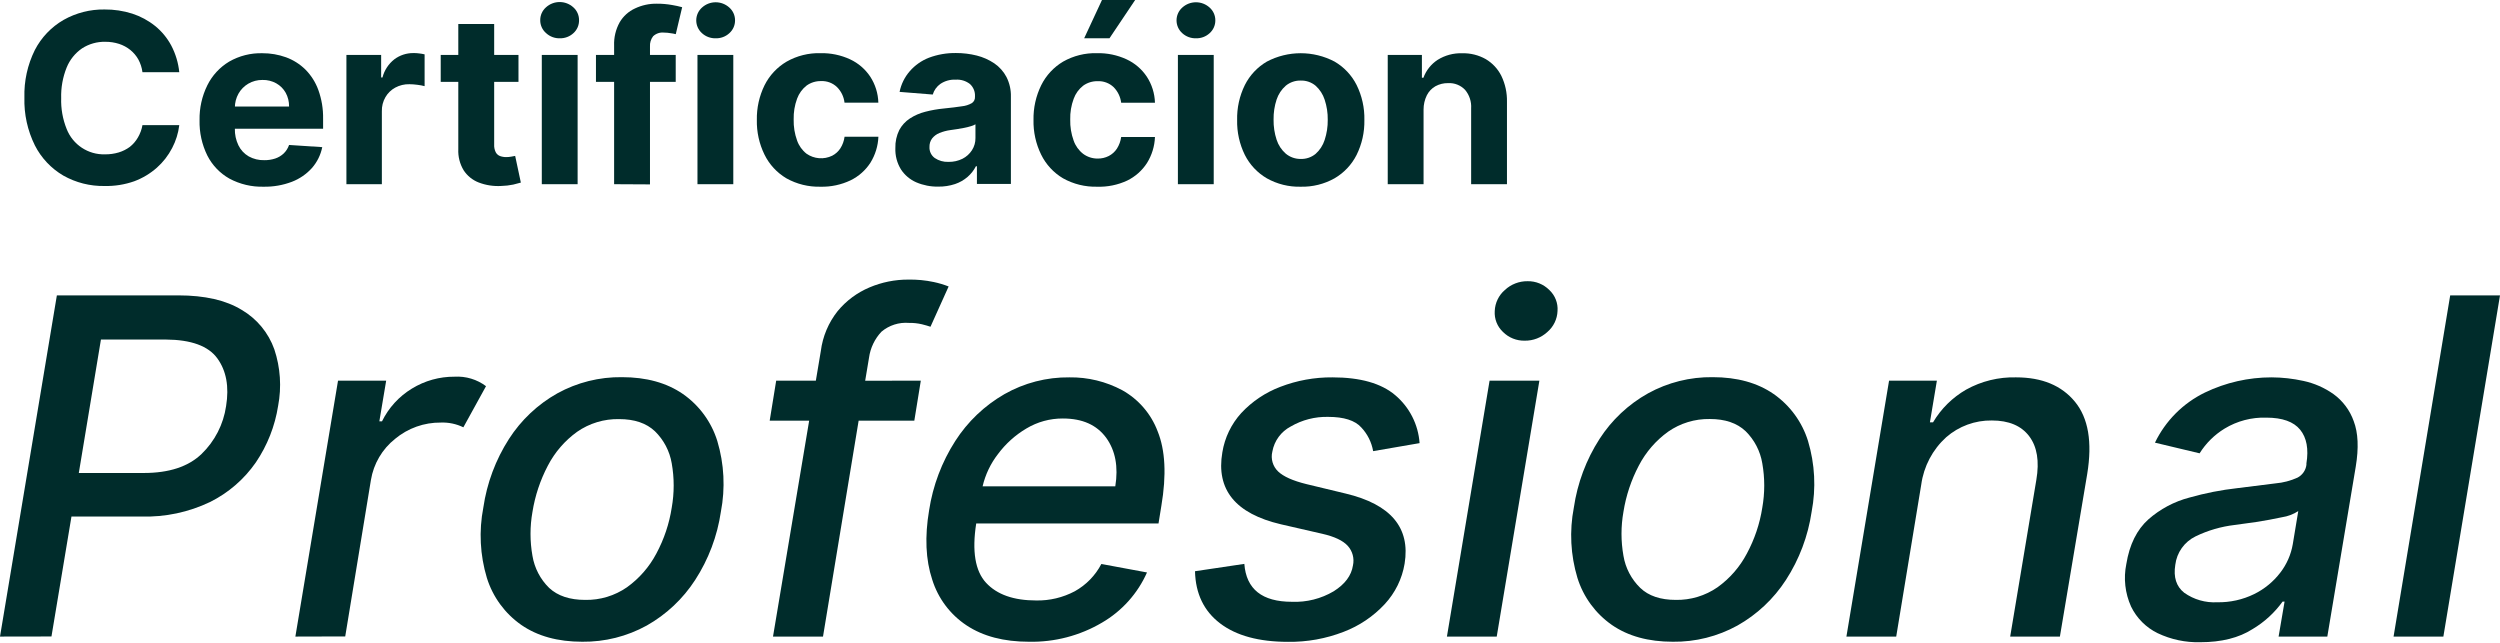
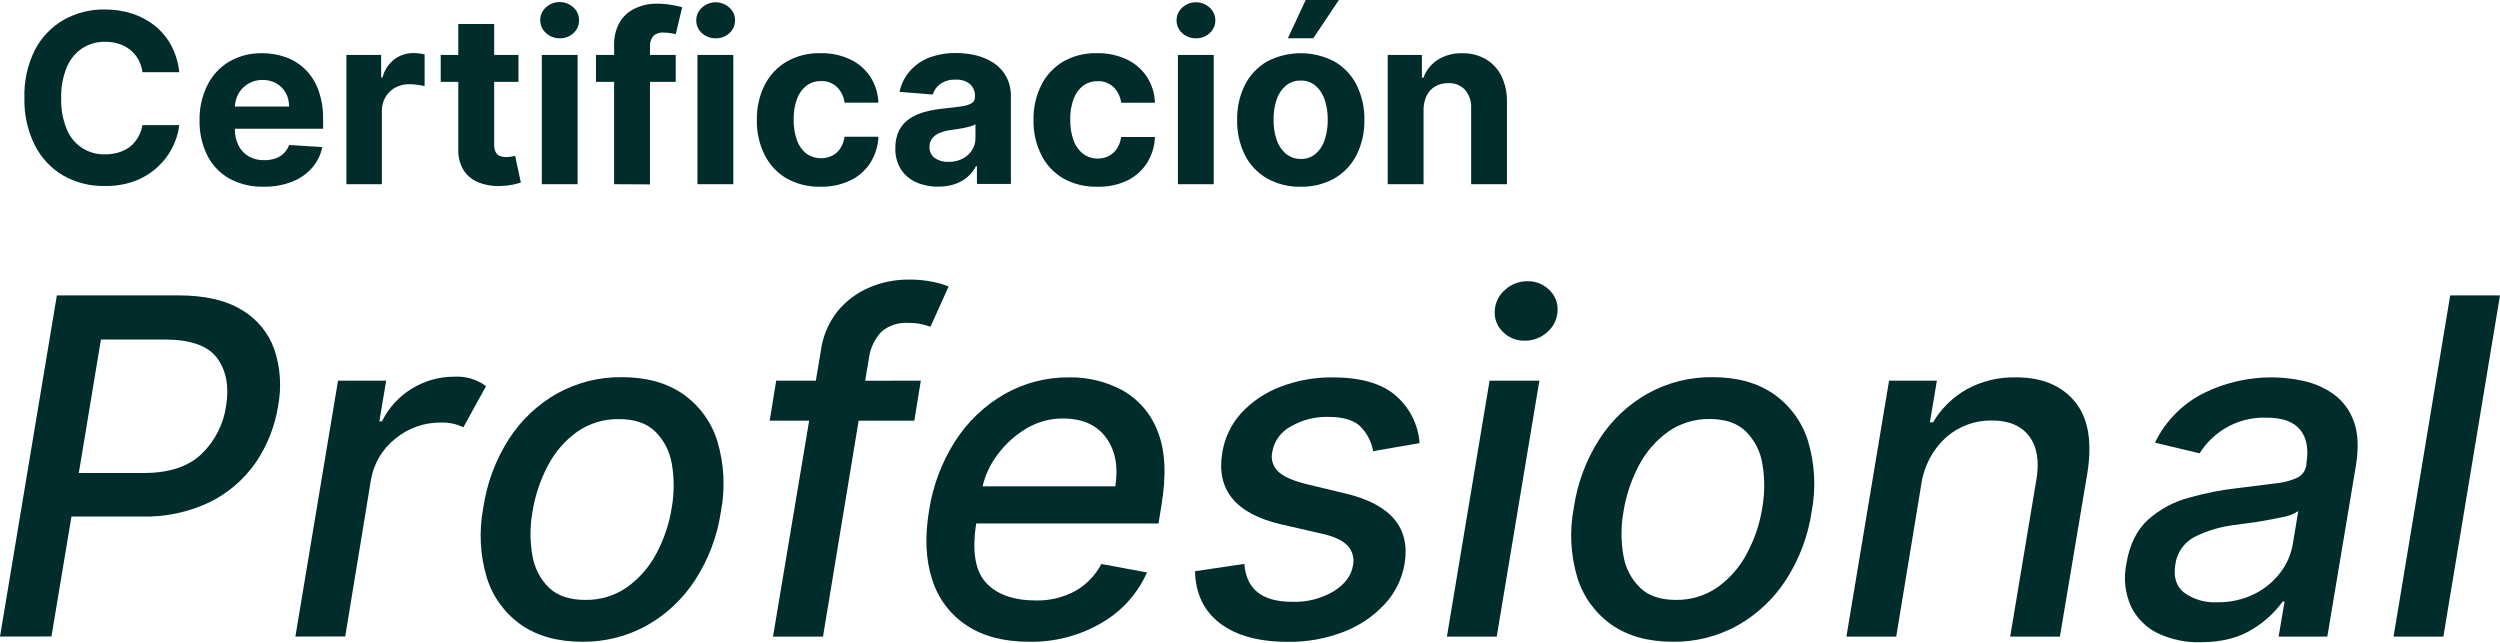
<svg xmlns="http://www.w3.org/2000/svg" viewBox="0 0 527.55 135.52">
  <defs>
    <style>.cls-1{fill:#002c2b;}</style>
  </defs>
  <g id="Layer_2" data-name="Layer 2">
    <g id="Layer_1-2" data-name="Layer 1">
      <path class="cls-1" d="M37.83,15.23H30.06a7.67,7.67,0,0,0-.87-2.69,7,7,0,0,0-1.69-2,7.53,7.53,0,0,0-2.37-1.28,9.33,9.33,0,0,0-2.9-.44,8.68,8.68,0,0,0-4.92,1.39,9,9,0,0,0-3.25,4.05,16.09,16.09,0,0,0-1.15,6.44,16.13,16.13,0,0,0,1.16,6.53,8.42,8.42,0,0,0,8.1,5.34,9.76,9.76,0,0,0,2.87-.4A7.67,7.67,0,0,0,27.39,31,6.92,6.92,0,0,0,29.11,29a7.84,7.84,0,0,0,.95-2.59l7.77,0a14,14,0,0,1-1.5,4.82,14.35,14.35,0,0,1-3.21,4.14,15.18,15.18,0,0,1-4.79,2.88,17.71,17.71,0,0,1-6.28,1,17.09,17.09,0,0,1-8.69-2.2,15.56,15.56,0,0,1-6-6.37,21.37,21.37,0,0,1-2.21-10.1A21.23,21.23,0,0,1,7.35,10.56,15.6,15.6,0,0,1,13.42,4.2,17.09,17.09,0,0,1,22.05,2a18.81,18.81,0,0,1,5.87.88,15.23,15.23,0,0,1,4.8,2.59,13.5,13.5,0,0,1,3.42,4.14A15.47,15.47,0,0,1,37.83,15.23Z" />
      <path class="cls-1" d="M55.64,39.4a14.48,14.48,0,0,1-7.23-1.71,11.65,11.65,0,0,1-4.66-4.87,16,16,0,0,1-1.64-7.46A15.94,15.94,0,0,1,43.75,18a12.07,12.07,0,0,1,4.61-5,13.39,13.39,0,0,1,7-1.77,14.58,14.58,0,0,1,5,.86,11.47,11.47,0,0,1,4.08,2.58A11.82,11.82,0,0,1,67.18,19a17,17,0,0,1,1,6.08v2.08h-23V22.48H61a5.85,5.85,0,0,0-.71-2.9,5.18,5.18,0,0,0-2-2,5.69,5.69,0,0,0-2.9-.71,5.8,5.8,0,0,0-3,.79,5.66,5.66,0,0,0-2.07,2.11,6.07,6.07,0,0,0-.76,2.94v4.45a7.62,7.62,0,0,0,.75,3.5A5.46,5.46,0,0,0,52.48,33a6.42,6.42,0,0,0,3.29.8,7.09,7.09,0,0,0,2.31-.35,4.83,4.83,0,0,0,1.79-1.07A4.55,4.55,0,0,0,61,30.59l7,.46a9.51,9.51,0,0,1-2.17,4.4,11,11,0,0,1-4.23,2.91A15.93,15.93,0,0,1,55.64,39.4Z" />
      <path class="cls-1" d="M73.1,38.87V11.59h7.33v4.76h.28a7.12,7.12,0,0,1,2.51-3.84,6.61,6.61,0,0,1,4-1.31c.38,0,.78,0,1.22.07a9.89,9.89,0,0,1,1.16.2v6.71a10.66,10.66,0,0,0-1.48-.28,13.85,13.85,0,0,0-1.72-.13,6,6,0,0,0-3,.72,5.35,5.35,0,0,0-2.06,2,5.64,5.64,0,0,0-.76,3V38.87Z" />
      <path class="cls-1" d="M109.41,11.59v5.69H93V11.59ZM96.71,5.06h7.57V30.49a3.28,3.28,0,0,0,.32,1.62,1.71,1.71,0,0,0,.89.81,3.69,3.69,0,0,0,1.34.23,5.54,5.54,0,0,0,1.07-.1l.81-.15,1.2,5.63c-.38.12-.92.26-1.6.42a13.78,13.78,0,0,1-2.51.29,11.38,11.38,0,0,1-4.78-.73,6.66,6.66,0,0,1-3.19-2.59,7.92,7.92,0,0,1-1.12-4.44Z" />
      <path class="cls-1" d="M118.14,8.08A4.09,4.09,0,0,1,115.25,7,3.55,3.55,0,0,1,114,4.24a3.56,3.56,0,0,1,1.21-2.69,4.29,4.29,0,0,1,5.78,0,3.58,3.58,0,0,1,1.2,2.69A3.58,3.58,0,0,1,121,7,4.07,4.07,0,0,1,118.14,8.08Zm-3.81,30.79V11.59h7.56V38.87Z" />
      <path class="cls-1" d="M142.59,11.59v5.69H125.76V11.59Zm-13,27.28V9.62a9.42,9.42,0,0,1,1.17-4.91A7.26,7.26,0,0,1,134,1.78a10.36,10.36,0,0,1,4.6-1,17.49,17.49,0,0,1,3.19.27,21.82,21.82,0,0,1,2.16.47l-1.35,5.69A8.25,8.25,0,0,0,141.47,7a7.39,7.39,0,0,0-1.33-.12,2.89,2.89,0,0,0-2.32.77,3.21,3.21,0,0,0-.66,2.16v29.1Z" />
      <path class="cls-1" d="M151,8.08A4.11,4.11,0,0,1,148.13,7a3.62,3.62,0,0,1,0-5.4,4.29,4.29,0,0,1,5.78,0,3.58,3.58,0,0,1,1.2,2.69A3.58,3.58,0,0,1,153.91,7,4.07,4.07,0,0,1,151,8.08Zm-3.82,30.79V11.59h7.56V38.87Z" />
      <path class="cls-1" d="M173.13,39.4a14,14,0,0,1-7.2-1.78,11.9,11.9,0,0,1-4.61-5,15.86,15.86,0,0,1-1.61-7.31A15.93,15.93,0,0,1,161.33,18,12,12,0,0,1,166,13a13.71,13.71,0,0,1,7.14-1.78,14.13,14.13,0,0,1,6.25,1.3,10.39,10.39,0,0,1,4.24,3.64,10.62,10.62,0,0,1,1.72,5.5h-7.14a5.54,5.54,0,0,0-1.59-3.29,4.57,4.57,0,0,0-3.36-1.26,5.08,5.08,0,0,0-3.06.95,6.26,6.26,0,0,0-2,2.76,11.9,11.9,0,0,0-.72,4.39,12.15,12.15,0,0,0,.72,4.44,6.08,6.08,0,0,0,2,2.79,5.37,5.37,0,0,0,5.41.42,4.55,4.55,0,0,0,1.72-1.55,6,6,0,0,0,.89-2.46h7.14a11.24,11.24,0,0,1-1.69,5.5,10.43,10.43,0,0,1-4.18,3.7A13.94,13.94,0,0,1,173.13,39.4Z" />
      <path class="cls-1" d="M198,39.38a11.27,11.27,0,0,1-4.66-.91,7.39,7.39,0,0,1-3.22-2.72,8,8,0,0,1-1.18-4.5,8.05,8.05,0,0,1,.83-3.82A6.72,6.72,0,0,1,192,25a10.88,10.88,0,0,1,3.27-1.42,24.66,24.66,0,0,1,3.86-.68c1.59-.16,2.87-.32,3.84-.47a5.31,5.31,0,0,0,2.11-.67,1.47,1.47,0,0,0,.66-1.31v-.11a3.28,3.28,0,0,0-1.06-2.61,4.42,4.42,0,0,0-3-.92,5.33,5.33,0,0,0-3.25.9,4.23,4.23,0,0,0-1.6,2.24l-7-.56A9.51,9.51,0,0,1,192,15a10.31,10.31,0,0,1,4-2.81,15.63,15.63,0,0,1,5.75-1,17.89,17.89,0,0,1,4.36.53,11.8,11.8,0,0,1,3.71,1.65,8,8,0,0,1,2.56,2.87,8.69,8.69,0,0,1,.94,4.18v18.4h-7.17V35.08h-.21a7.54,7.54,0,0,1-1.76,2.25,7.91,7.91,0,0,1-2.65,1.51A10.79,10.79,0,0,1,198,39.38Zm2.16-5.22a6.35,6.35,0,0,0,2.95-.66,5.16,5.16,0,0,0,2-1.81,4.6,4.6,0,0,0,.73-2.57V26.23a3.76,3.76,0,0,1-1,.41,11.92,11.92,0,0,1-1.37.34q-.77.15-1.53.27l-1.38.2a9.5,9.5,0,0,0-2.33.62,3.77,3.77,0,0,0-1.54,1.15,2.82,2.82,0,0,0-.55,1.78,2.7,2.7,0,0,0,1.12,2.35A4.8,4.8,0,0,0,200.12,34.16Z" />
-       <path class="cls-1" d="M231.51,39.4a14,14,0,0,1-7.2-1.78,11.9,11.9,0,0,1-4.61-5,15.86,15.86,0,0,1-1.61-7.31A15.93,15.93,0,0,1,219.71,18a12,12,0,0,1,4.63-5,13.71,13.71,0,0,1,7.14-1.78,14.13,14.13,0,0,1,6.25,1.3A10.39,10.39,0,0,1,242,16.18a10.62,10.62,0,0,1,1.72,5.5h-7.13A5.66,5.66,0,0,0,235,18.39a4.61,4.61,0,0,0-3.37-1.26,5.08,5.08,0,0,0-3.06.95,6.16,6.16,0,0,0-2,2.76,11.69,11.69,0,0,0-.73,4.39,12.15,12.15,0,0,0,.72,4.44,6.08,6.08,0,0,0,2,2.79,5.07,5.07,0,0,0,3.07,1,5,5,0,0,0,2.34-.54,4.55,4.55,0,0,0,1.72-1.55,6.11,6.11,0,0,0,.9-2.46h7.13a11.14,11.14,0,0,1-1.69,5.5,10.37,10.37,0,0,1-4.18,3.7A13.94,13.94,0,0,1,231.51,39.4ZM228.78,8.08,232.54,0h7l-5.42,8.08Z" />
+       <path class="cls-1" d="M231.51,39.4a14,14,0,0,1-7.2-1.78,11.9,11.9,0,0,1-4.61-5,15.86,15.86,0,0,1-1.61-7.31A15.93,15.93,0,0,1,219.71,18a12,12,0,0,1,4.63-5,13.71,13.71,0,0,1,7.14-1.78,14.13,14.13,0,0,1,6.25,1.3A10.39,10.39,0,0,1,242,16.18a10.62,10.62,0,0,1,1.72,5.5h-7.13A5.66,5.66,0,0,0,235,18.39a4.61,4.61,0,0,0-3.37-1.26,5.08,5.08,0,0,0-3.06.95,6.16,6.16,0,0,0-2,2.76,11.69,11.69,0,0,0-.73,4.39,12.15,12.15,0,0,0,.72,4.44,6.08,6.08,0,0,0,2,2.79,5.07,5.07,0,0,0,3.07,1,5,5,0,0,0,2.34-.54,4.55,4.55,0,0,0,1.72-1.55,6.11,6.11,0,0,0,.9-2.46h7.13a11.14,11.14,0,0,1-1.69,5.5,10.37,10.37,0,0,1-4.18,3.7A13.94,13.94,0,0,1,231.51,39.4Z" />
      <path class="cls-1" d="M252.38,8.08A4.11,4.11,0,0,1,249.48,7a3.62,3.62,0,0,1,0-5.4,4.29,4.29,0,0,1,5.78,0,3.58,3.58,0,0,1,1.2,2.69A3.58,3.58,0,0,1,255.26,7,4.07,4.07,0,0,1,252.38,8.08Zm-3.82,30.79V11.59h7.56V38.87Z" />
-       <path class="cls-1" d="M274.48,39.4a13.86,13.86,0,0,1-7.15-1.77,11.93,11.93,0,0,1-4.64-4.93,15.87,15.87,0,0,1-1.63-7.36,15.92,15.92,0,0,1,1.63-7.4A11.93,11.93,0,0,1,267.33,13a15.33,15.33,0,0,1,14.3,0,11.93,11.93,0,0,1,4.64,4.93,15.92,15.92,0,0,1,1.64,7.4,15.87,15.87,0,0,1-1.64,7.36,11.93,11.93,0,0,1-4.64,4.93A13.86,13.86,0,0,1,274.48,39.4Zm0-5.86a4.71,4.71,0,0,0,3.14-1.07,6.64,6.64,0,0,0,1.91-2.94,13,13,0,0,0,.65-4.25,12.93,12.93,0,0,0-.65-4.24,6.73,6.73,0,0,0-1.91-2.95A4.66,4.66,0,0,0,274.52,17a4.8,4.8,0,0,0-3.19,1.08A6.69,6.69,0,0,0,269.39,21a12.94,12.94,0,0,0-.64,4.24,13,13,0,0,0,.64,4.25,6.6,6.6,0,0,0,1.94,2.94A4.84,4.84,0,0,0,274.52,33.54Z" />
+       <path class="cls-1" d="M274.48,39.4a13.86,13.86,0,0,1-7.15-1.77,11.93,11.93,0,0,1-4.64-4.93,15.87,15.87,0,0,1-1.63-7.36,15.92,15.92,0,0,1,1.63-7.4A11.93,11.93,0,0,1,267.33,13a15.33,15.33,0,0,1,14.3,0,11.93,11.93,0,0,1,4.64,4.93,15.92,15.92,0,0,1,1.64,7.4,15.87,15.87,0,0,1-1.64,7.36,11.93,11.93,0,0,1-4.64,4.93A13.86,13.86,0,0,1,274.48,39.4Zm0-5.86a4.71,4.71,0,0,0,3.14-1.07,6.64,6.64,0,0,0,1.91-2.94,13,13,0,0,0,.65-4.25,12.93,12.93,0,0,0-.65-4.24,6.73,6.73,0,0,0-1.91-2.95A4.66,4.66,0,0,0,274.52,17a4.8,4.8,0,0,0-3.19,1.08A6.69,6.69,0,0,0,269.39,21a12.94,12.94,0,0,0-.64,4.24,13,13,0,0,0,.64,4.25,6.6,6.6,0,0,0,1.94,2.94A4.84,4.84,0,0,0,274.52,33.54ZM271.76,8.08,275.53,0h7l-5.41,8.08Z" />
      <path class="cls-1" d="M300.4,23.1V38.87h-7.56V11.59h7.21v4.82h.32a7.65,7.65,0,0,1,3-3.78,9.21,9.21,0,0,1,5.16-1.39,9.59,9.59,0,0,1,5,1.24A8.52,8.52,0,0,1,316.81,16,12,12,0,0,1,318,21.5V38.87h-7.56v-16a5.52,5.52,0,0,0-1.28-3.91,4.6,4.6,0,0,0-3.57-1.42,5.36,5.36,0,0,0-2.69.66,4.58,4.58,0,0,0-1.81,1.91A6.75,6.75,0,0,0,300.4,23.1Z" />
      <path class="cls-1" d="M0,134.33l12-72H37.62Q46,62.33,51,65.39a15.73,15.73,0,0,1,6.89,8.33,23.69,23.69,0,0,1,.8,11.92A29.39,29.39,0,0,1,54,97.56a25.66,25.66,0,0,1-9.69,8.38A31.43,31.43,0,0,1,29.85,109H15.08l-4.22,25.31ZM16.63,99.81H30.34q8,0,12.18-4a17.55,17.55,0,0,0,5.19-10.12q1-6.15-1.85-10.07T35,71.65H21.3Z" />
      <path class="cls-1" d="M62.33,134.33l9-54H81.49l-1.44,8.58h.56A16.64,16.64,0,0,1,86.92,82a17,17,0,0,1,9-2.51,10.08,10.08,0,0,1,6.64,2l-4.78,8.68a10,10,0,0,0-4.75-1,14.86,14.86,0,0,0-9.65,3.43,14,14,0,0,0-5.11,8.7l-5.42,33Z" />
      <path class="cls-1" d="M122.87,135.42c-5.16,0-9.44-1.18-12.87-3.55a19,19,0,0,1-7.26-9.92,31,31,0,0,1-.75-14.83,36.56,36.56,0,0,1,5.41-14.49A29.06,29.06,0,0,1,117.62,83a27.49,27.49,0,0,1,13.62-3.41q7.72,0,12.87,3.55a18.94,18.94,0,0,1,7.26,9.93,31.32,31.32,0,0,1,.75,14.92,36.13,36.13,0,0,1-5.43,14.4A29.35,29.35,0,0,1,136.48,132,27.53,27.53,0,0,1,122.87,135.42Zm.6-8.83a14.94,14.94,0,0,0,8.84-2.67,20.59,20.59,0,0,0,6.19-7.1,30.18,30.18,0,0,0,3.25-9.7,26.8,26.8,0,0,0,0-9.34A12.36,12.36,0,0,0,138.2,91c-1.81-1.71-4.32-2.56-7.56-2.56a15,15,0,0,0-8.86,2.68,20.36,20.36,0,0,0-6.17,7.14,31.71,31.71,0,0,0-3.25,9.76,26.46,26.46,0,0,0,0,9.28,12.27,12.27,0,0,0,3.53,6.77C117.71,125.75,120.23,126.59,123.47,126.59Z" />
      <path class="cls-1" d="M194.31,80.33l-1.37,8.44H181.19l-7.52,45.56H163.12l7.63-45.56h-8.33l1.37-8.44h8.37l1.05-6.26a17,17,0,0,1,3.55-8.42,17.55,17.55,0,0,1,6.72-5A20.79,20.79,0,0,1,191.67,59a23.81,23.81,0,0,1,5.36.51,20,20,0,0,1,3.15.94l-3.83,8.5c-.47-.16-1.07-.34-1.8-.52a11,11,0,0,0-2.74-.29A8,8,0,0,0,186,70a10,10,0,0,0-2.62,5.49l-.81,4.85Z" />
      <path class="cls-1" d="M217.12,135.42q-7.94,0-13.15-3.45a18,18,0,0,1-7.26-9.68q-2.06-6.24-.65-14.61a37.59,37.59,0,0,1,5.52-14.62,30.23,30.23,0,0,1,10.36-9.88,27.1,27.1,0,0,1,13.73-3.55,22.93,22.93,0,0,1,11.16,2.72A16.65,16.65,0,0,1,244.28,91q2.44,6,.79,15.74l-.6,3.72H206q-1.37,8.79,2.08,12.52t10.58,3.73a16.69,16.69,0,0,0,8.14-1.94,14,14,0,0,0,5.61-5.76l9.63,1.79a23.06,23.06,0,0,1-9.48,10.58A29.15,29.15,0,0,1,217.12,135.42Zm-9.77-32.8h28q1-6.2-1.93-10.25c-2-2.71-5-4.06-9.15-4.06a14.81,14.81,0,0,0-7.68,2.11,20.38,20.38,0,0,0-6,5.4A17.67,17.67,0,0,0,207.35,102.62Z" />
      <path class="cls-1" d="M299.56,93.51l-9.8,1.69a9.7,9.7,0,0,0-2.5-5q-2-2.23-7-2.23A15,15,0,0,0,272.37,90a7.46,7.46,0,0,0-3.88,5.3,4.36,4.36,0,0,0,1.23,4.2c1.12,1.06,3.1,1.95,5.94,2.65l8.3,2q14.3,3.41,12.44,14.8a16.53,16.53,0,0,1-4.2,8.54,23,23,0,0,1-8.67,5.84,31.26,31.26,0,0,1-11.74,2.11q-9.21,0-14.33-3.9t-5.29-11l10.41-1.55q.6,8,10.05,8a16,16,0,0,0,8.81-2.22c2.38-1.5,3.73-3.31,4.06-5.45a4.66,4.66,0,0,0-1.11-4.15q-1.51-1.65-5.36-2.53l-8.72-2q-14.4-3.37-12.37-15.19a16.17,16.17,0,0,1,4-8.3,21.87,21.87,0,0,1,8.23-5.52,29.91,29.91,0,0,1,11-2q8.82,0,13.25,3.76A14.57,14.57,0,0,1,299.56,93.51Z" />
      <path class="cls-1" d="M305.33,134.33l9-54h10.51l-9,54Zm16.42-62.44a6.29,6.29,0,0,1-4.59-1.84,5.55,5.55,0,0,1-1.74-4.42,6.17,6.17,0,0,1,2.14-4.44,6.92,6.92,0,0,1,4.79-1.85,6.29,6.29,0,0,1,4.58,1.85,5.5,5.5,0,0,1,1.74,4.44,6.12,6.12,0,0,1-2.14,4.42A6.89,6.89,0,0,1,321.75,71.89Z" />
      <path class="cls-1" d="M353,135.42q-7.74,0-12.87-3.55a19,19,0,0,1-7.26-9.92,31,31,0,0,1-.76-14.83,36.57,36.57,0,0,1,5.42-14.49A29,29,0,0,1,347.78,83a27.49,27.49,0,0,1,13.62-3.41q7.74,0,12.87,3.55a18.94,18.94,0,0,1,7.26,9.93,31.31,31.31,0,0,1,.76,14.92,36.13,36.13,0,0,1-5.43,14.4A29.37,29.37,0,0,1,366.64,132,27.49,27.49,0,0,1,353,135.42Zm.59-8.83a15,15,0,0,0,8.85-2.67,20.46,20.46,0,0,0,6.18-7.1,30.19,30.19,0,0,0,3.26-9.7,26.8,26.8,0,0,0,0-9.34,12.36,12.36,0,0,0-3.53-6.8q-2.72-2.57-7.56-2.56A14.94,14.94,0,0,0,352,91.1a20.36,20.36,0,0,0-6.17,7.14,31.45,31.45,0,0,0-3.25,9.76,26.47,26.47,0,0,0,0,9.28,12.22,12.22,0,0,0,3.54,6.77C347.88,125.75,350.4,126.59,353.63,126.59Z" />
      <path class="cls-1" d="M405.42,102.27l-5.28,32.06H389.63l9-54h10.09l-1.47,8.79h.66a19.23,19.23,0,0,1,7-6.91,20.6,20.6,0,0,1,10.53-2.58q8.19,0,12.42,5.15t2.59,15.2l-5.77,34.35H424.19l5.52-33.08q1-5.88-1.51-9.2t-7.88-3.32a14.33,14.33,0,0,0-9.63,3.53A16.51,16.51,0,0,0,405.42,102.27Z" />
      <path class="cls-1" d="M464.3,135.52a19.74,19.74,0,0,1-9-1.91A12.13,12.13,0,0,1,449.7,128a14.69,14.69,0,0,1-1-9q1-6.12,4.64-9.39A21.26,21.26,0,0,1,462,105a62.76,62.76,0,0,1,10.19-2q4.94-.59,8-1a14.13,14.13,0,0,0,4.63-1.21,3.54,3.54,0,0,0,1.88-2.69V97.8q.74-4.58-1.32-7.12t-7.12-2.55a16,16,0,0,0-8.84,2.32,16.14,16.14,0,0,0-5.26,5.21l-9.42-2.25a22.73,22.73,0,0,1,10.55-10.58,32.36,32.36,0,0,1,14.06-3.2,31.88,31.88,0,0,1,6.72.75,17.28,17.28,0,0,1,6.34,2.78,12,12,0,0,1,4.27,5.71q1.41,3.69.43,9.6l-6,35.86H480.83l1.26-7.38h-.42a21,21,0,0,1-6.33,5.8Q471,135.52,464.3,135.52Zm3.59-8.43a17,17,0,0,0,7.79-1.73,15.59,15.59,0,0,0,5.5-4.51,13.58,13.58,0,0,0,2.64-6l1.16-7a8.66,8.66,0,0,1-3.45,1.3c-1.71.38-3.51.69-5.41,1l-4.57.63a25.76,25.76,0,0,0-8.25,2.41,7.7,7.7,0,0,0-4.27,6c-.42,2.6.21,4.57,1.88,5.89A11,11,0,0,0,467.89,127.09Z" />
      <path class="cls-1" d="M527.55,62.33l-11.95,72H505.09l11.95-72Z" />
    </g>
  </g>
</svg>
